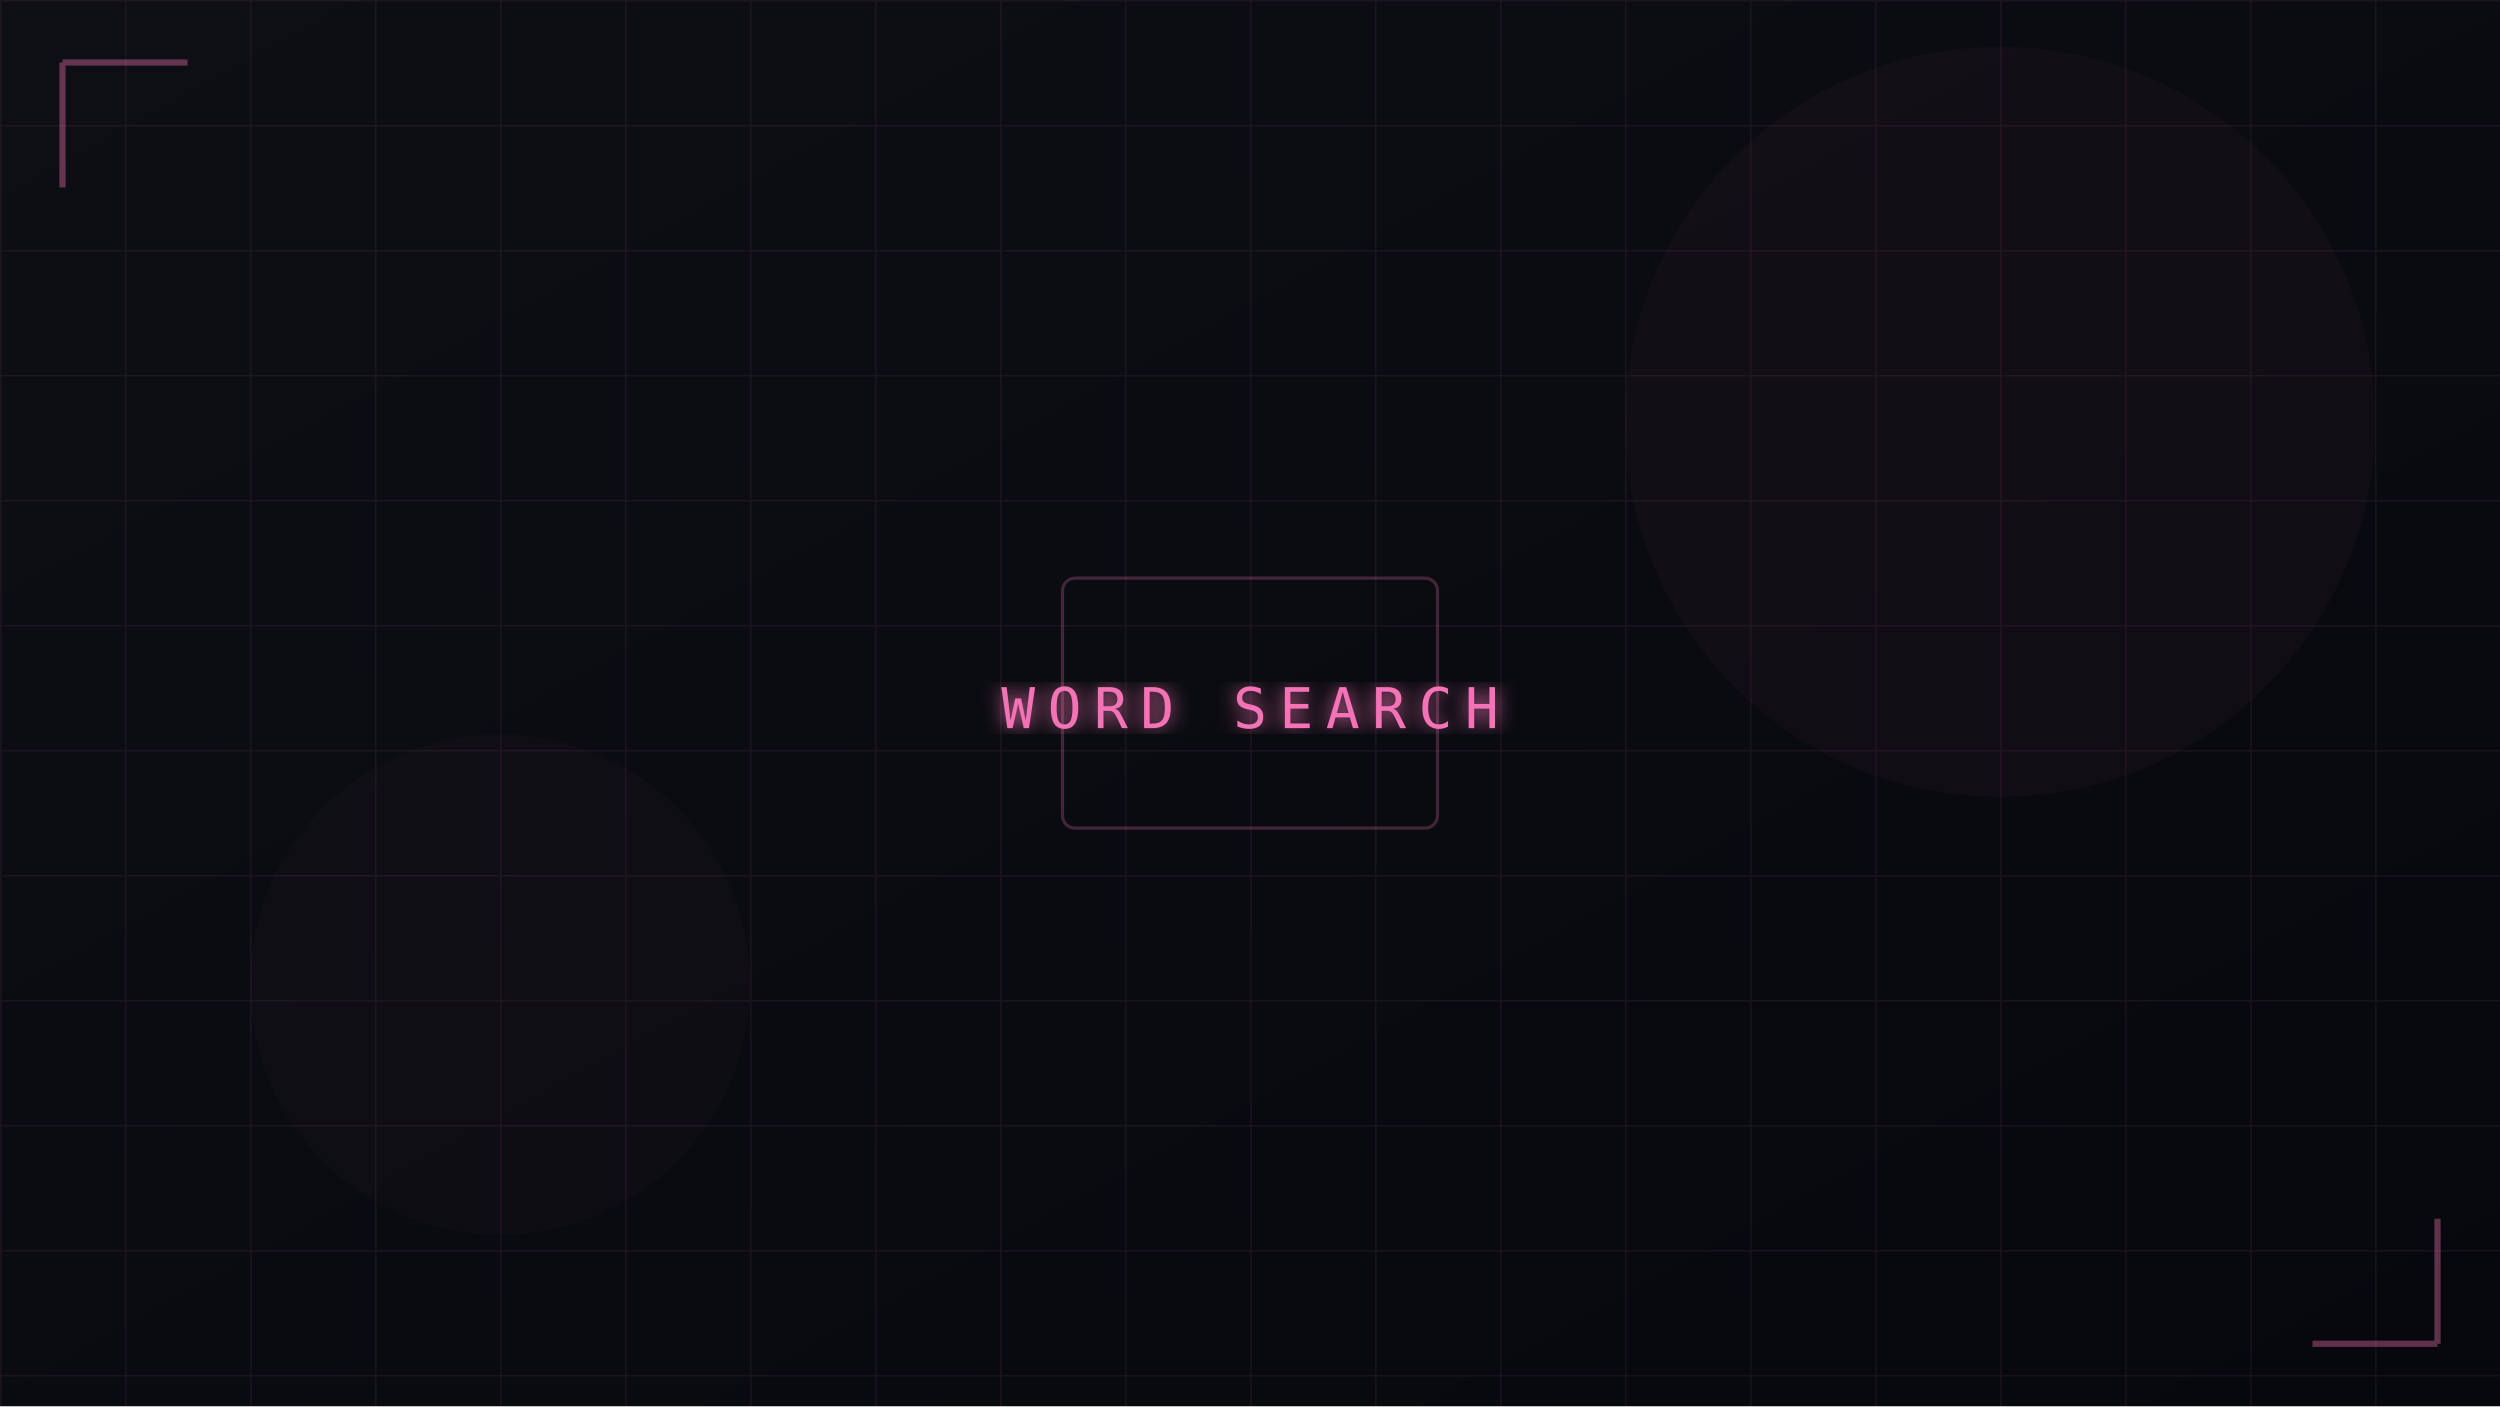
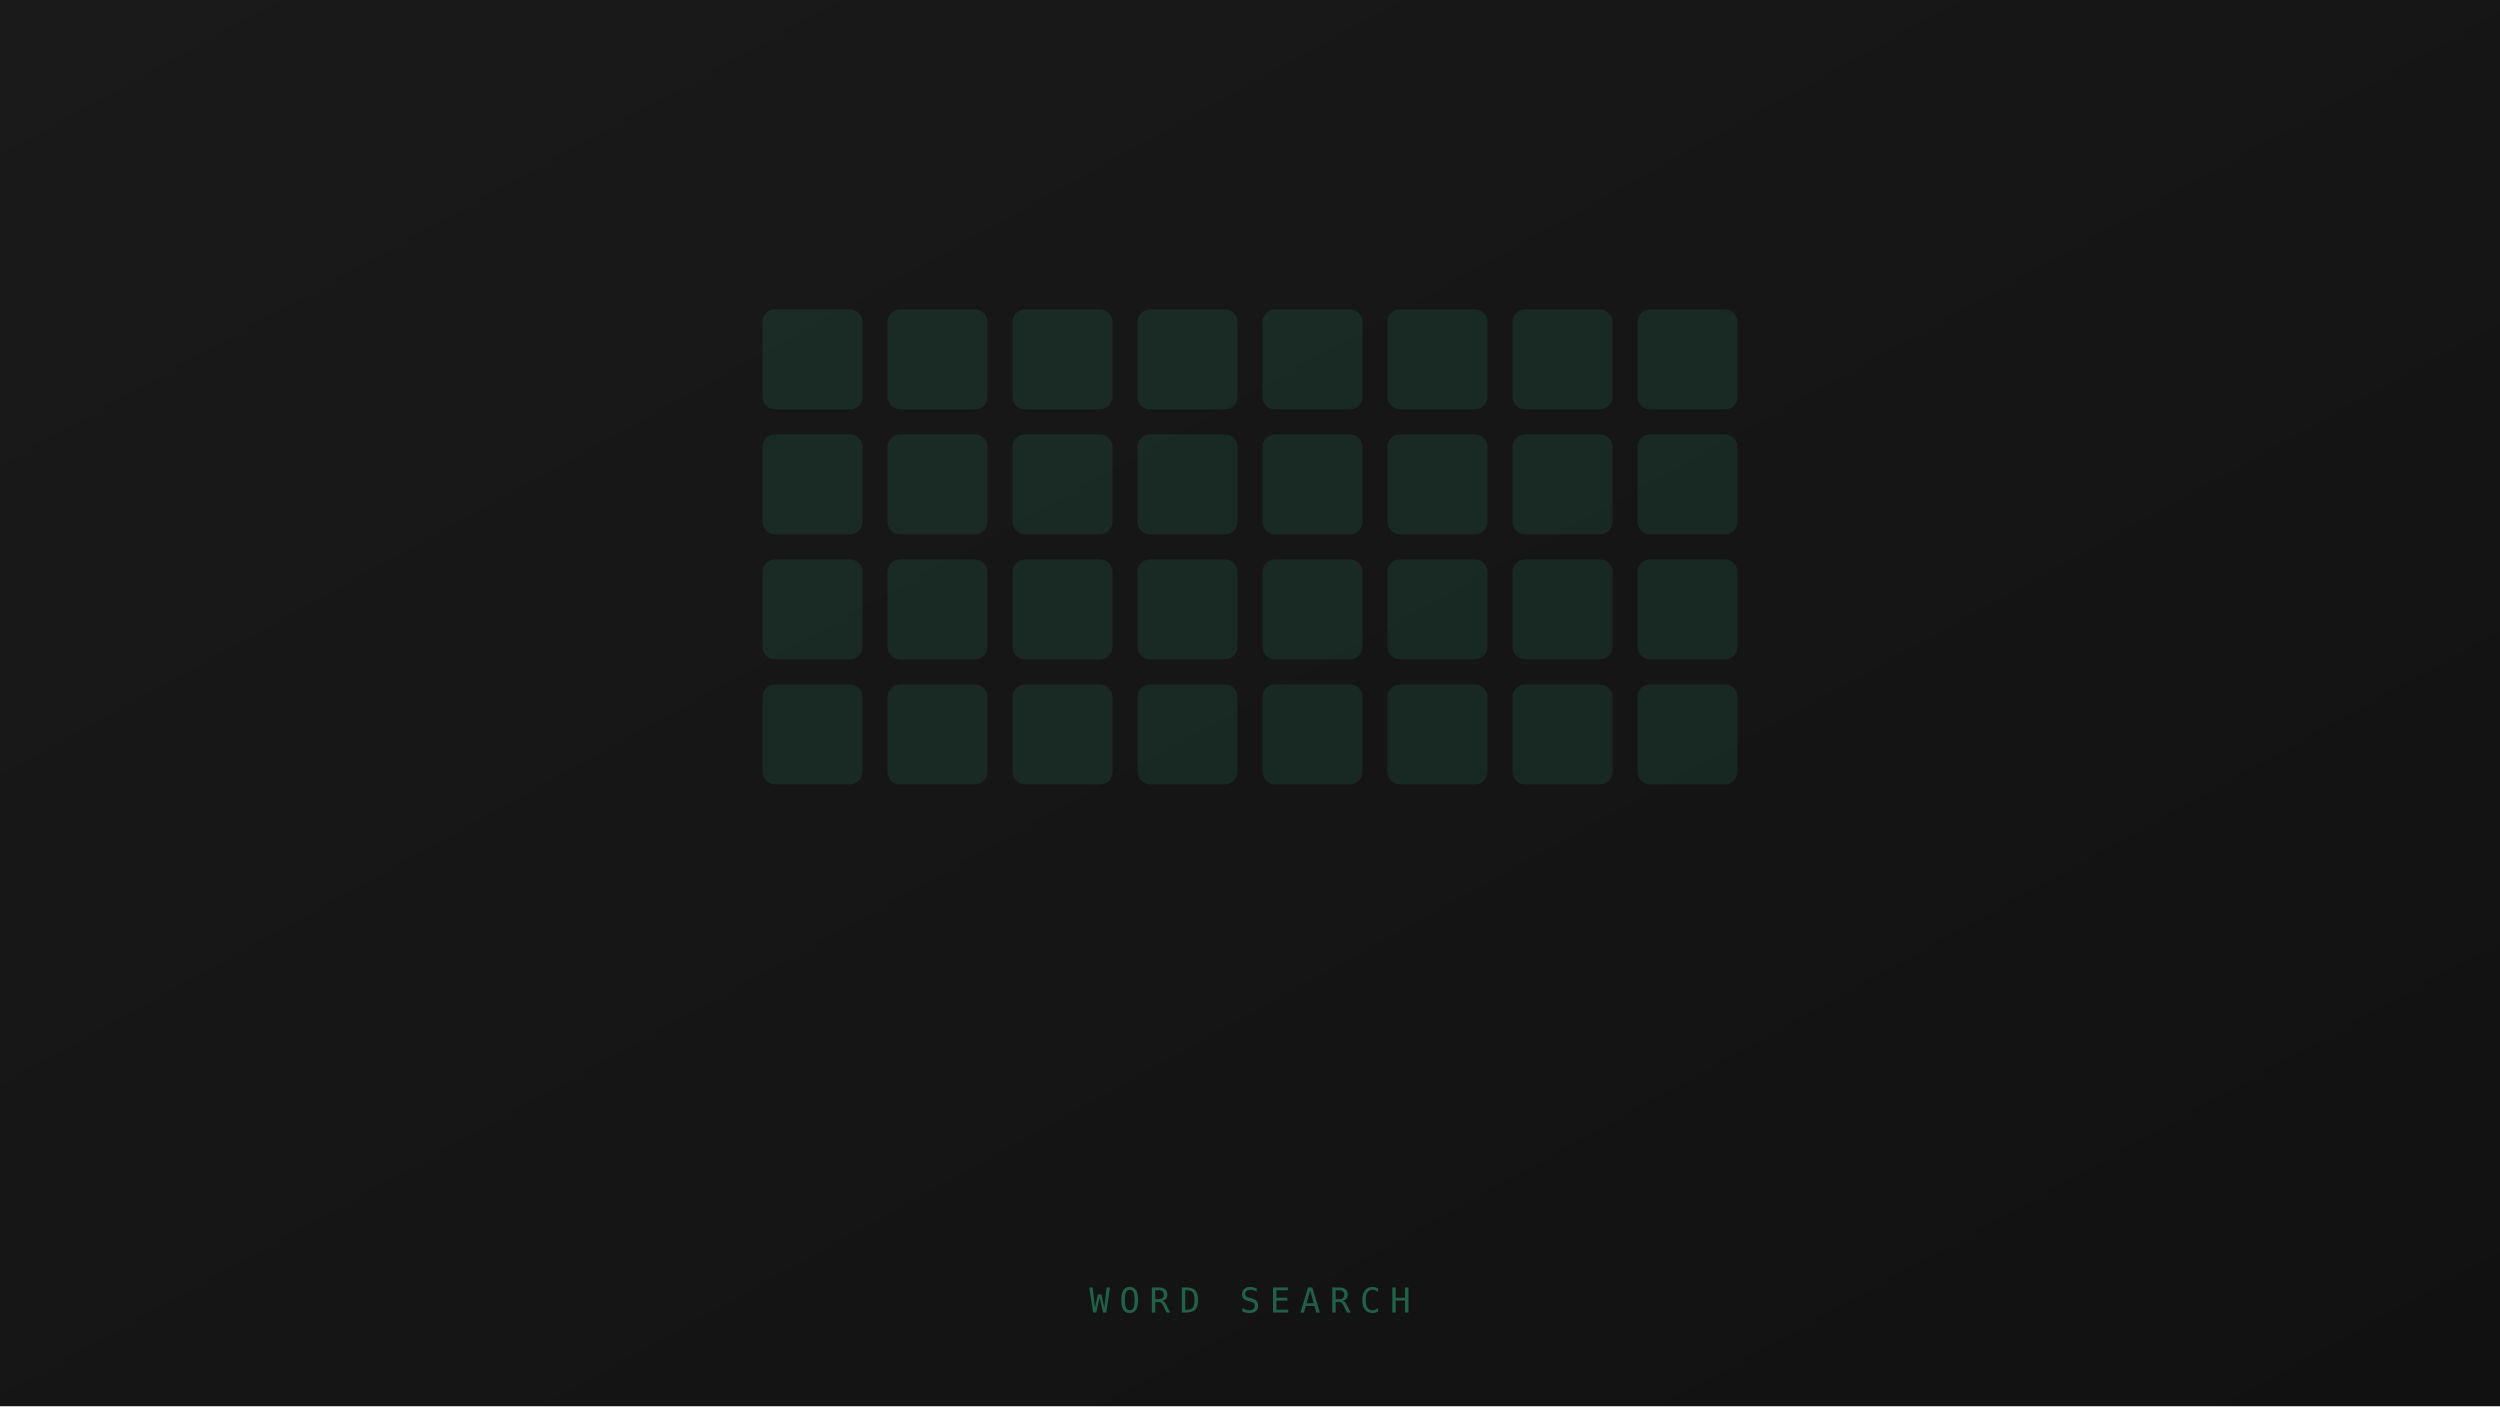
- <svg xmlns="http://www.w3.org/2000/svg" width="800" height="450">
+ <svg xmlns="http://www.w3.org/2000/svg" viewBox="0 0 800 450" width="800" height="450">
  <defs>
-     <linearGradient id="bg" x1="0%" y1="0%" x2="100%" y2="100%">
-       <stop offset="0%" style="stop-color:#0d0f14" />
-       <stop offset="100%" style="stop-color:#07080c" />
+     <linearGradient id="bg" x1="0" y1="0" x2="1" y2="1">
+       <stop offset="0%" stop-color="#1a1a1a" />
+       <stop offset="100%" stop-color="#111111" />
    </linearGradient>
-     <linearGradient id="accent" x1="0%" y1="0%" x2="100%" y2="100%">
-       <stop offset="0%" style="stop-color:#f472b6" />
-       <stop offset="100%" style="stop-color:#f472b688" />
-     </linearGradient>
-     <filter id="glow">
-       <feGaussianBlur stdDeviation="3" result="coloredBlur" />
-       <feMerge>
-         <feMergeNode in="coloredBlur" />
-         <feMergeNode in="SourceGraphic" />
-       </feMerge>
-     </filter>
-     <pattern id="grid" width="40" height="40" patternUnits="userSpaceOnUse">
-       <path d="M 40 0 L 0 0 0 40" fill="none" stroke="#f472b615" stroke-width="1" />
-     </pattern>
  </defs>
-   <rect width="100%" height="100%" fill="url(#bg)" />
-   <rect width="100%" height="100%" fill="url(#grid)" />
-   <circle cx="640" cy="135" r="120" fill="#f472b608" />
-   <circle cx="160" cy="315" r="80" fill="#f472b605" />
-   <rect x="340" y="185" width="120" height="80" rx="4" fill="none" stroke="#f472b640" stroke-width="1" />
-   <text x="400" y="233" font-family="monospace" font-size="18" font-weight="500" fill="#f472b6" text-anchor="middle" filter="url(#glow)" letter-spacing="4">WORD SEARCH</text>
-   <path d="M 20 20 L 60 20 M 20 20 L 20 60" stroke="#f472b660" stroke-width="2" fill="none" />
-   <path d="M 780 430 L 740 430 M 780 430 L 780 390" stroke="#f472b660" stroke-width="2" fill="none" />
+   <rect width="800" height="450" fill="url(#bg)" />
+   <g>
+     <rect x="244" y="99" width="32" height="32" rx="4" fill="#34d399" opacity="0.1">
+       <animate attributeName="opacity" values="0.1;0.5;0.1" dur="1.66s" begin="0.00s" repeatCount="indefinite" calcMode="spline" keySplines="0.4 0 0.2 1;0.4 0 0.2 1" />
+     </rect>
+     <rect x="284" y="99" width="32" height="32" rx="4" fill="#34d399" opacity="0.1">
+       <animate attributeName="opacity" values="0.1;0.5;0.1" dur="1.63s" begin="0.08s" repeatCount="indefinite" calcMode="spline" keySplines="0.4 0 0.2 1;0.4 0 0.2 1" />
+     </rect>
+     <rect x="324" y="99" width="32" height="32" rx="4" fill="#34d399" opacity="0.1">
+       <animate attributeName="opacity" values="0.1;0.5;0.1" dur="1.57s" begin="0.16s" repeatCount="indefinite" calcMode="spline" keySplines="0.4 0 0.2 1;0.4 0 0.2 1" />
+     </rect>
+     <rect x="364" y="99" width="32" height="32" rx="4" fill="#34d399" opacity="0.1">
+       <animate attributeName="opacity" values="0.1;0.5;0.1" dur="1.79s" begin="0.24s" repeatCount="indefinite" calcMode="spline" keySplines="0.4 0 0.2 1;0.4 0 0.2 1" />
+     </rect>
+     <rect x="404" y="99" width="32" height="32" rx="4" fill="#34d399" opacity="0.1">
+       <animate attributeName="opacity" values="0.1;0.5;0.1" dur="1.61s" begin="0.32s" repeatCount="indefinite" calcMode="spline" keySplines="0.4 0 0.2 1;0.4 0 0.2 1" />
+     </rect>
+     <rect x="444" y="99" width="32" height="32" rx="4" fill="#34d399" opacity="0.1">
+       <animate attributeName="opacity" values="0.1;0.5;0.1" dur="1.76s" begin="0.40s" repeatCount="indefinite" calcMode="spline" keySplines="0.4 0 0.2 1;0.4 0 0.2 1" />
+     </rect>
+     <rect x="484" y="99" width="32" height="32" rx="4" fill="#34d399" opacity="0.1">
+       <animate attributeName="opacity" values="0.1;0.5;0.1" dur="1.51s" begin="0.48s" repeatCount="indefinite" calcMode="spline" keySplines="0.4 0 0.2 1;0.4 0 0.2 1" />
+     </rect>
+     <rect x="524" y="99" width="32" height="32" rx="4" fill="#34d399" opacity="0.1">
+       <animate attributeName="opacity" values="0.1;0.5;0.1" dur="1.83s" begin="0.56s" repeatCount="indefinite" calcMode="spline" keySplines="0.4 0 0.2 1;0.4 0 0.2 1" />
+     </rect>
+     <rect x="244" y="139" width="32" height="32" rx="4" fill="#34d399" opacity="0.1">
+       <animate attributeName="opacity" values="0.1;0.5;0.1" dur="1.98s" begin="0.64s" repeatCount="indefinite" calcMode="spline" keySplines="0.4 0 0.2 1;0.4 0 0.2 1" />
+     </rect>
+     <rect x="284" y="139" width="32" height="32" rx="4" fill="#34d399" opacity="0.1">
+       <animate attributeName="opacity" values="0.1;0.5;0.1" dur="1.86s" begin="0.72s" repeatCount="indefinite" calcMode="spline" keySplines="0.4 0 0.2 1;0.4 0 0.2 1" />
+     </rect>
+     <rect x="324" y="139" width="32" height="32" rx="4" fill="#34d399" opacity="0.1">
+       <animate attributeName="opacity" values="0.1;0.5;0.1" dur="1.86s" begin="0.80s" repeatCount="indefinite" calcMode="spline" keySplines="0.4 0 0.2 1;0.4 0 0.2 1" />
+     </rect>
+     <rect x="364" y="139" width="32" height="32" rx="4" fill="#34d399" opacity="0.1">
+       <animate attributeName="opacity" values="0.1;0.5;0.1" dur="1.65s" begin="0.88s" repeatCount="indefinite" calcMode="spline" keySplines="0.4 0 0.2 1;0.4 0 0.2 1" />
+     </rect>
+     <rect x="404" y="139" width="32" height="32" rx="4" fill="#34d399" opacity="0.1">
+       <animate attributeName="opacity" values="0.1;0.5;0.1" dur="1.99s" begin="0.96s" repeatCount="indefinite" calcMode="spline" keySplines="0.4 0 0.2 1;0.4 0 0.2 1" />
+     </rect>
+     <rect x="444" y="139" width="32" height="32" rx="4" fill="#34d399" opacity="0.1">
+       <animate attributeName="opacity" values="0.1;0.5;0.1" dur="1.89s" begin="1.04s" repeatCount="indefinite" calcMode="spline" keySplines="0.4 0 0.2 1;0.4 0 0.2 1" />
+     </rect>
+     <rect x="484" y="139" width="32" height="32" rx="4" fill="#34d399" opacity="0.1">
+       <animate attributeName="opacity" values="0.1;0.5;0.1" dur="1.91s" begin="1.12s" repeatCount="indefinite" calcMode="spline" keySplines="0.4 0 0.2 1;0.4 0 0.2 1" />
+     </rect>
+     <rect x="524" y="139" width="32" height="32" rx="4" fill="#34d399" opacity="0.1">
+       <animate attributeName="opacity" values="0.1;0.5;0.1" dur="1.90s" begin="1.20s" repeatCount="indefinite" calcMode="spline" keySplines="0.4 0 0.2 1;0.4 0 0.2 1" />
+     </rect>
+     <rect x="244" y="179" width="32" height="32" rx="4" fill="#34d399" opacity="0.1">
+       <animate attributeName="opacity" values="0.1;0.5;0.1" dur="1.92s" begin="1.28s" repeatCount="indefinite" calcMode="spline" keySplines="0.4 0 0.2 1;0.4 0 0.2 1" />
+     </rect>
+     <rect x="284" y="179" width="32" height="32" rx="4" fill="#34d399" opacity="0.1">
+       <animate attributeName="opacity" values="0.1;0.5;0.1" dur="1.97s" begin="1.36s" repeatCount="indefinite" calcMode="spline" keySplines="0.4 0 0.2 1;0.4 0 0.2 1" />
+     </rect>
+     <rect x="324" y="179" width="32" height="32" rx="4" fill="#34d399" opacity="0.1">
+       <animate attributeName="opacity" values="0.1;0.5;0.1" dur="1.90s" begin="1.44s" repeatCount="indefinite" calcMode="spline" keySplines="0.4 0 0.2 1;0.4 0 0.2 1" />
+     </rect>
+     <rect x="364" y="179" width="32" height="32" rx="4" fill="#34d399" opacity="0.1">
+       <animate attributeName="opacity" values="0.1;0.5;0.1" dur="1.57s" begin="1.52s" repeatCount="indefinite" calcMode="spline" keySplines="0.4 0 0.2 1;0.4 0 0.2 1" />
+     </rect>
+     <rect x="404" y="179" width="32" height="32" rx="4" fill="#34d399" opacity="0.1">
+       <animate attributeName="opacity" values="0.1;0.5;0.1" dur="1.50s" begin="1.60s" repeatCount="indefinite" calcMode="spline" keySplines="0.4 0 0.2 1;0.4 0 0.2 1" />
+     </rect>
+     <rect x="444" y="179" width="32" height="32" rx="4" fill="#34d399" opacity="0.1">
+       <animate attributeName="opacity" values="0.1;0.5;0.1" dur="1.74s" begin="1.68s" repeatCount="indefinite" calcMode="spline" keySplines="0.4 0 0.2 1;0.4 0 0.2 1" />
+     </rect>
+     <rect x="484" y="179" width="32" height="32" rx="4" fill="#34d399" opacity="0.1">
+       <animate attributeName="opacity" values="0.1;0.5;0.1" dur="1.82s" begin="1.76s" repeatCount="indefinite" calcMode="spline" keySplines="0.4 0 0.2 1;0.4 0 0.2 1" />
+     </rect>
+     <rect x="524" y="179" width="32" height="32" rx="4" fill="#34d399" opacity="0.1">
+       <animate attributeName="opacity" values="0.1;0.5;0.1" dur="1.99s" begin="1.84s" repeatCount="indefinite" calcMode="spline" keySplines="0.4 0 0.2 1;0.4 0 0.2 1" />
+     </rect>
+     <rect x="244" y="219" width="32" height="32" rx="4" fill="#34d399" opacity="0.1">
+       <animate attributeName="opacity" values="0.1;0.5;0.1" dur="1.76s" begin="1.92s" repeatCount="indefinite" calcMode="spline" keySplines="0.4 0 0.2 1;0.4 0 0.2 1" />
+     </rect>
+     <rect x="284" y="219" width="32" height="32" rx="4" fill="#34d399" opacity="0.1">
+       <animate attributeName="opacity" values="0.1;0.5;0.1" dur="1.85s" begin="2.00s" repeatCount="indefinite" calcMode="spline" keySplines="0.4 0 0.2 1;0.4 0 0.2 1" />
+     </rect>
+     <rect x="324" y="219" width="32" height="32" rx="4" fill="#34d399" opacity="0.1">
+       <animate attributeName="opacity" values="0.1;0.5;0.1" dur="1.82s" begin="2.08s" repeatCount="indefinite" calcMode="spline" keySplines="0.4 0 0.2 1;0.4 0 0.2 1" />
+     </rect>
+     <rect x="364" y="219" width="32" height="32" rx="4" fill="#34d399" opacity="0.1">
+       <animate attributeName="opacity" values="0.1;0.5;0.1" dur="1.85s" begin="2.16s" repeatCount="indefinite" calcMode="spline" keySplines="0.4 0 0.2 1;0.4 0 0.2 1" />
+     </rect>
+     <rect x="404" y="219" width="32" height="32" rx="4" fill="#34d399" opacity="0.1">
+       <animate attributeName="opacity" values="0.1;0.5;0.1" dur="1.60s" begin="2.24s" repeatCount="indefinite" calcMode="spline" keySplines="0.4 0 0.2 1;0.4 0 0.2 1" />
+     </rect>
+     <rect x="444" y="219" width="32" height="32" rx="4" fill="#34d399" opacity="0.1">
+       <animate attributeName="opacity" values="0.1;0.5;0.1" dur="1.54s" begin="2.32s" repeatCount="indefinite" calcMode="spline" keySplines="0.4 0 0.2 1;0.4 0 0.2 1" />
+     </rect>
+     <rect x="484" y="219" width="32" height="32" rx="4" fill="#34d399" opacity="0.1">
+       <animate attributeName="opacity" values="0.1;0.5;0.1" dur="1.98s" begin="2.40s" repeatCount="indefinite" calcMode="spline" keySplines="0.4 0 0.2 1;0.4 0 0.2 1" />
+     </rect>
+     <rect x="524" y="219" width="32" height="32" rx="4" fill="#34d399" opacity="0.1">
+       <animate attributeName="opacity" values="0.1;0.5;0.1" dur="1.64s" begin="2.48s" repeatCount="indefinite" calcMode="spline" keySplines="0.4 0 0.2 1;0.4 0 0.2 1" />
+     </rect>
+   </g>
+   <text x="400" y="420" fill="#34d399" font-family="monospace" font-size="11" font-weight="500" text-anchor="middle" letter-spacing="3" opacity="0.4">WORD SEARCH</text>
</svg>
